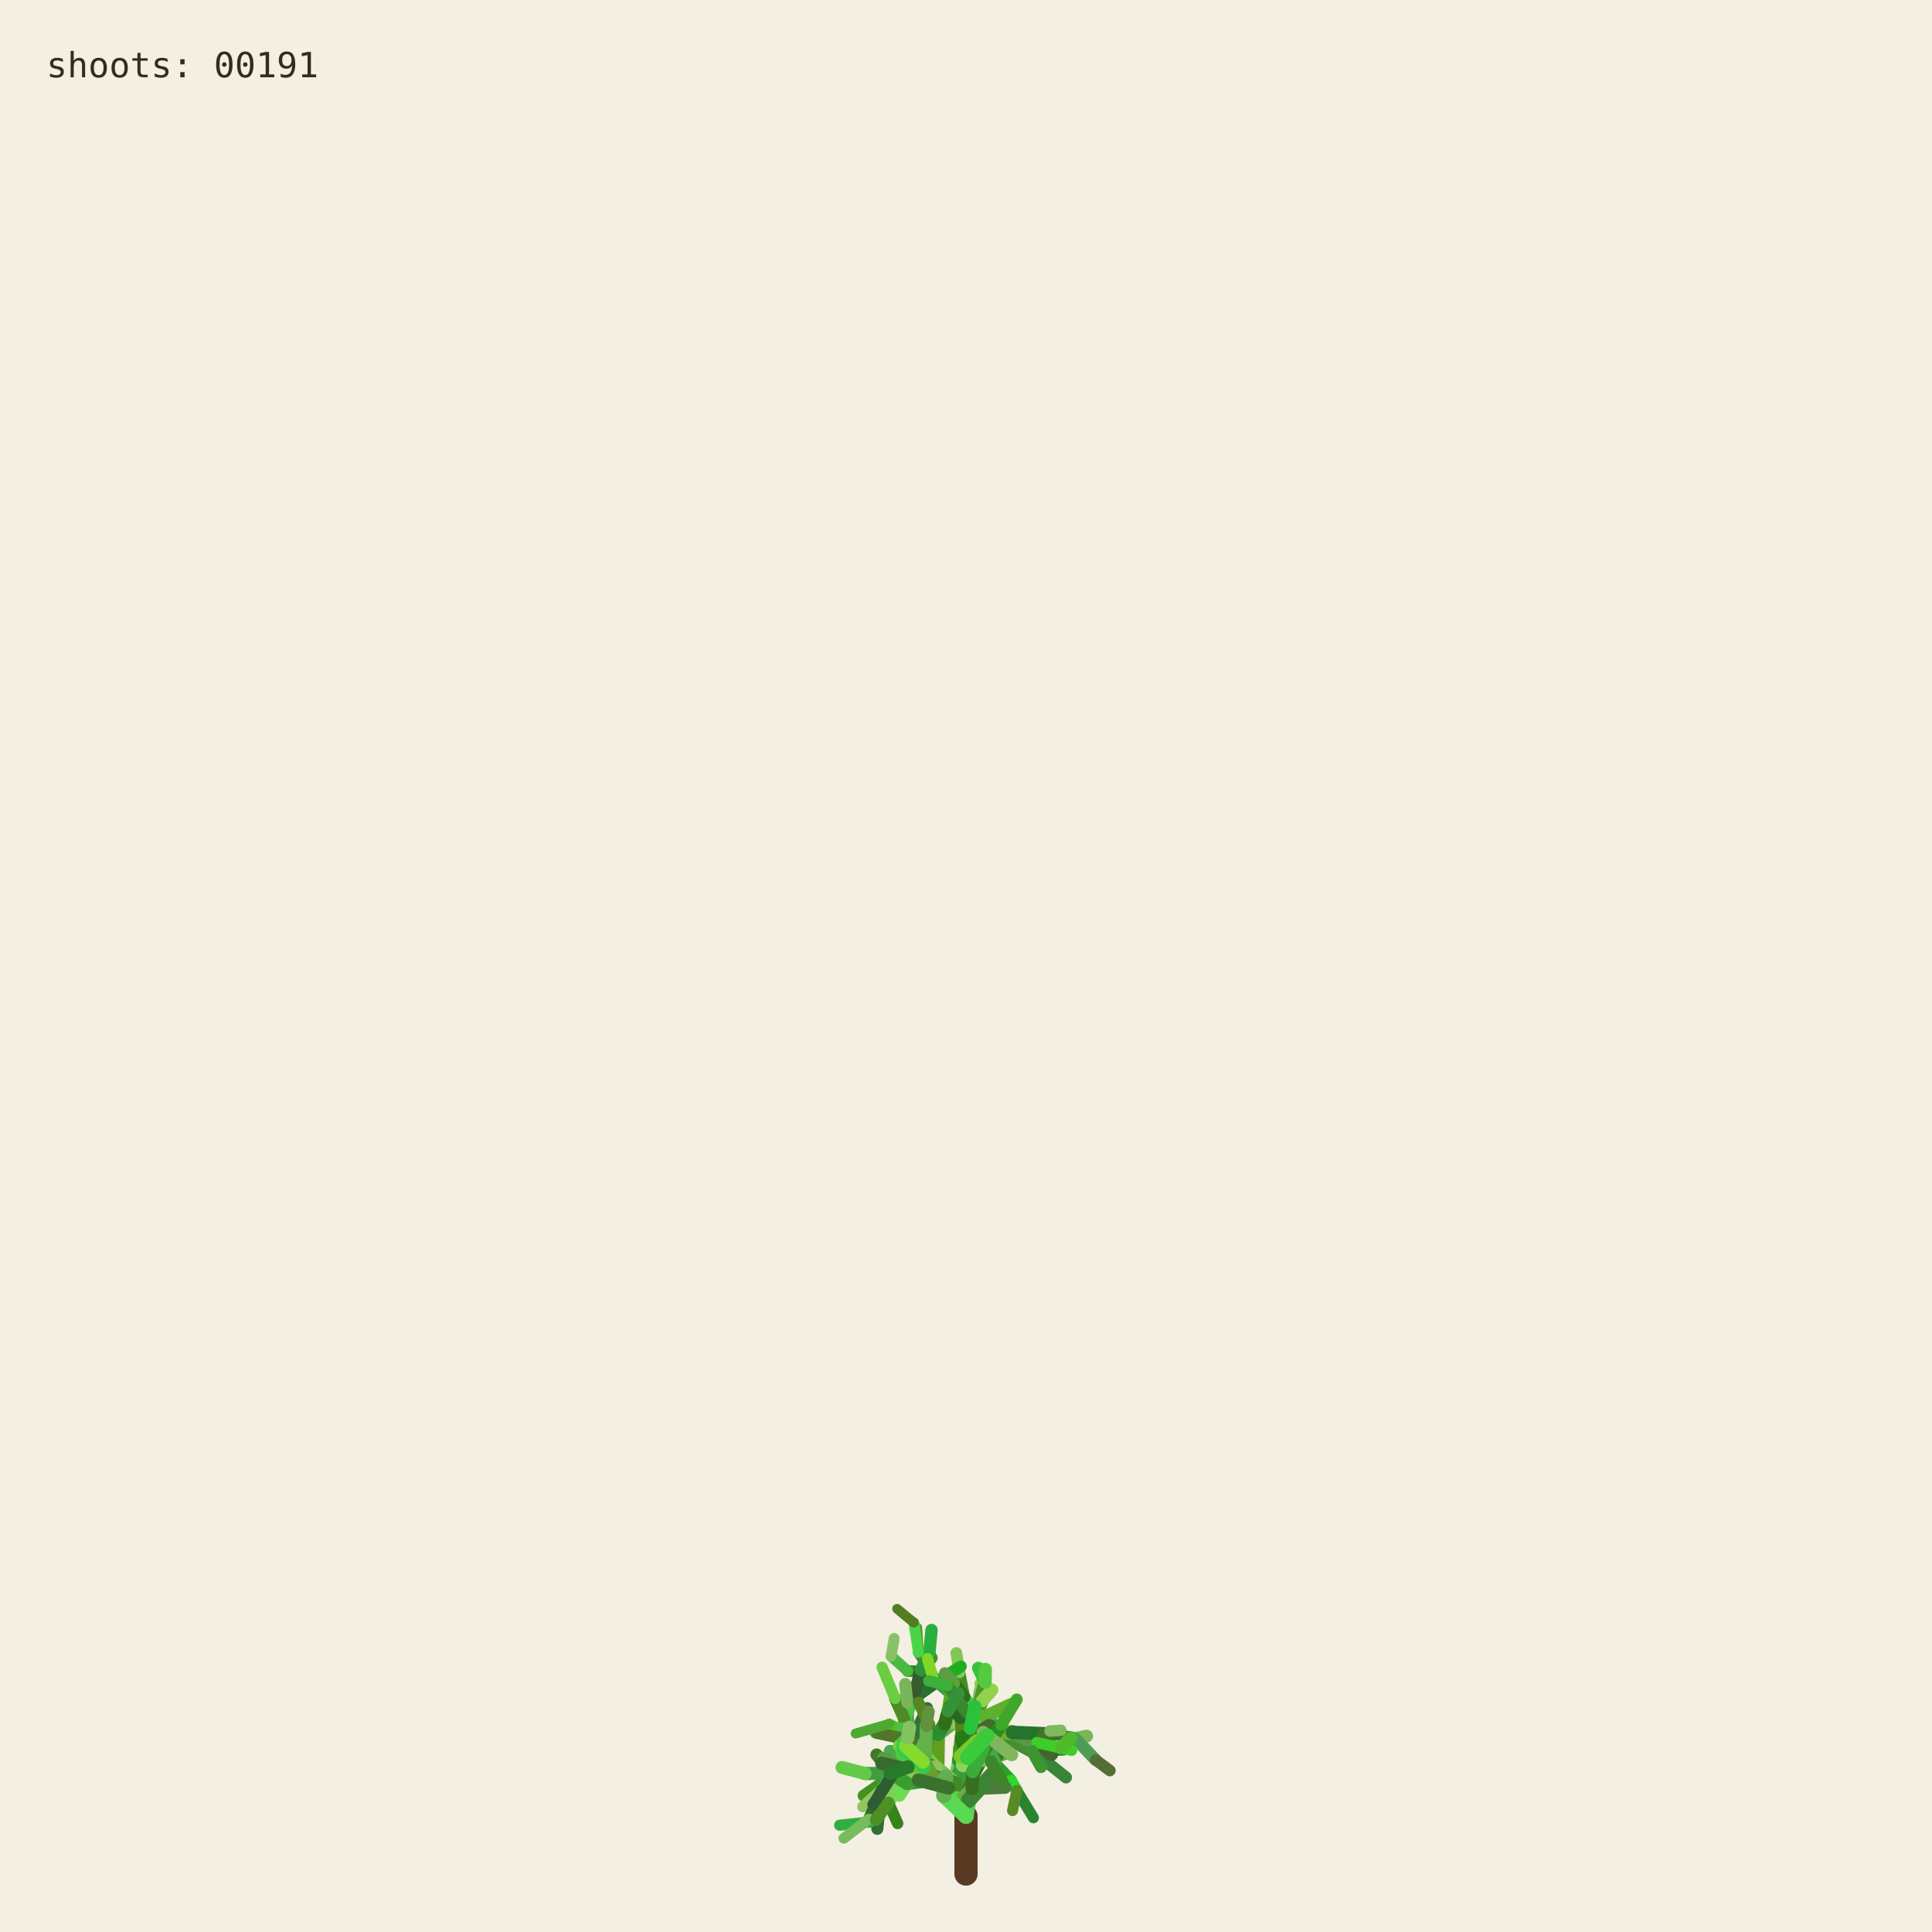
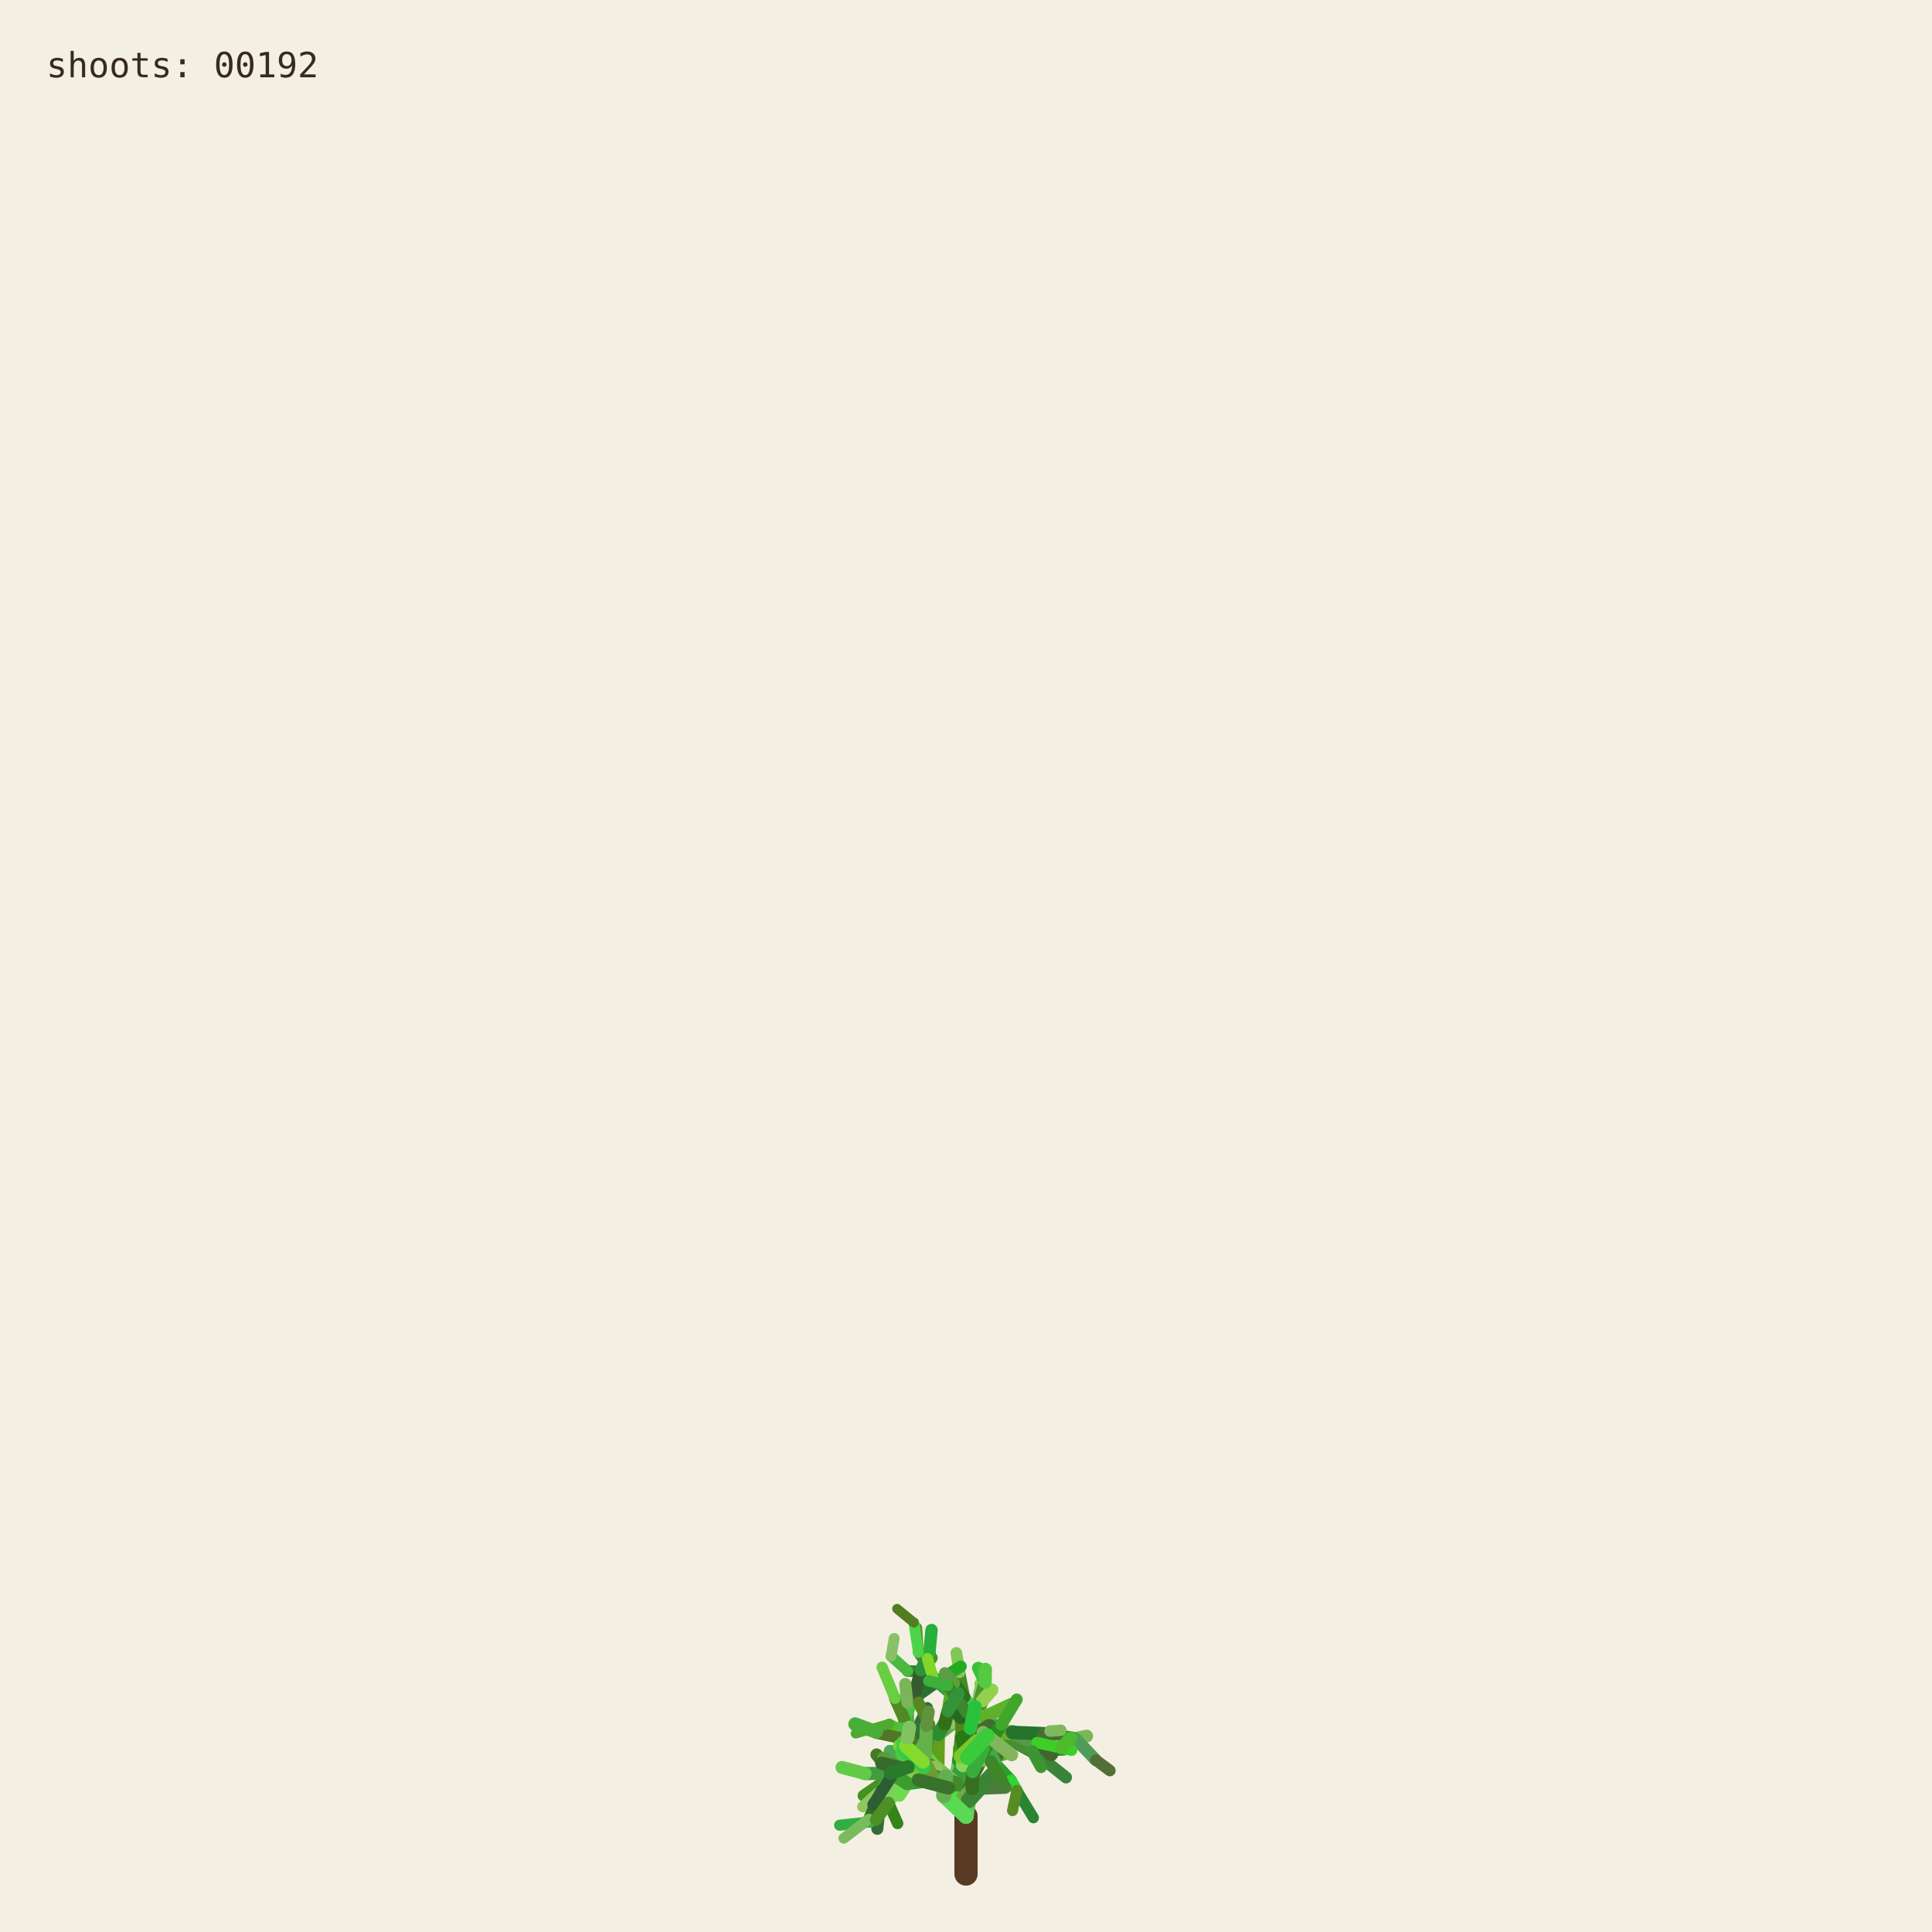
<svg xmlns="http://www.w3.org/2000/svg" viewBox="0 0 1000 1000" role="img" aria-labelledby="title desc">
  <rect width="1000" height="1000" fill="#f3efe3" />
  <g fill="none" stroke-linecap="round">
    <path d="M500 970 L500 940" stroke="#593a22" stroke-width="12" />
    <path d="M500.000 940.000 L494.591 923.254" stroke="hsl(89 50% 51%)" stroke-width="8.067" data-shoot="1" />
    <path d="M500.000 940.000 L498.548 930.480" stroke="hsl(108 42% 32%)" stroke-width="7.603" data-shoot="2" />
    <path d="M494.591 923.254 L485.237 916.016" stroke="hsl(129 39% 53%)" stroke-width="7.427" data-shoot="3" />
    <path d="M498.548 930.480 L502.606 920.794" stroke="hsl(125 41% 32%)" stroke-width="7.235" data-shoot="4" />
    <path d="M502.606 920.794 L496.770 905.343" stroke="hsl(93 34% 43%)" stroke-width="7.253" data-shoot="5" />
    <path d="M494.591 923.254 L497.365 909.040" stroke="hsl(116 35% 60%)" stroke-width="8.012" data-shoot="6" />
    <path d="M485.237 916.016 L485.497 897.710" stroke="hsl(89 69% 37%)" stroke-width="7.213" data-shoot="7" />
    <path d="M496.770 905.343 L501.215 895.004" stroke="hsl(92 66% 60%)" stroke-width="7.141" data-shoot="8" />
    <path d="M497.365 909.040 L506.164 896.866" stroke="hsl(126 59% 38%)" stroke-width="8.073" data-shoot="9" />
    <path d="M501.215 895.004 L510.832 888.548" stroke="hsl(91 35% 42%)" stroke-width="6.879" data-shoot="10" />
    <path d="M485.497 897.710 L493.416 891.622" stroke="hsl(104 36% 49%)" stroke-width="7.124" data-shoot="11" />
    <path d="M500.000 940.000 L490.927 925.443" stroke="hsl(108 70% 51%)" stroke-width="7.399" data-shoot="12" />
    <path d="M485.237 916.016 L479.157 913.325" stroke="hsl(112 69% 34%)" stroke-width="7.149" data-shoot="13" />
    <path d="M490.927 925.443 L481.351 921.527" stroke="hsl(111 58% 32%)" stroke-width="6.945" data-shoot="14" />
    <path d="M498.548 930.480 L503.173 925.799" stroke="hsl(98 40% 48%)" stroke-width="6.990" data-shoot="15" />
    <path d="M496.770 905.343 L505.035 888.845" stroke="hsl(101 68% 48%)" stroke-width="6.979" data-shoot="16" />
    <path d="M493.416 891.622 L508.817 896.643" stroke="hsl(128 70% 39%)" stroke-width="6.561" data-shoot="17" />
    <path d="M479.157 913.325 L469.750 899.500" stroke="hsl(95 57% 50%)" stroke-width="7.139" data-shoot="18" />
    <path d="M505.035 888.845 L508.436 880.301" stroke="hsl(98 53% 41%)" stroke-width="6.832" data-shoot="19" />
    <path d="M501.215 895.004 L501.550 888.479" stroke="hsl(112 68% 42%)" stroke-width="6.773" data-shoot="20" />
    <path d="M485.237 916.016 L479.029 908.697" stroke="hsl(100 57% 53%)" stroke-width="6.945" data-shoot="21" />
    <path d="M502.606 920.794 L496.127 911.207" stroke="hsl(123 62% 40%)" stroke-width="6.865" data-shoot="22" />
    <path d="M496.127 911.207 L497.635 896.782" stroke="hsl(93 65% 34%)" stroke-width="6.505" data-shoot="23" />
    <path d="M494.591 923.254 L500.793 909.571" stroke="hsl(113 71% 34%)" stroke-width="7.895" data-shoot="24" />
    <path d="M485.237 916.016 L479.462 917.793" stroke="hsl(99 66% 28%)" stroke-width="7.154" data-shoot="25" />
    <path d="M485.237 916.016 L473.231 912.147" stroke="hsl(93 38% 42%)" stroke-width="6.997" data-shoot="26" />
    <path d="M485.237 916.016 L473.737 913.680" stroke="hsl(114 35% 58%)" stroke-width="6.828" data-shoot="27" />
    <path d="M497.635 896.782 L497.395 881.015" stroke="hsl(110 56% 51%)" stroke-width="6.336" data-shoot="28" />
    <path d="M469.750 899.500 L453.522 896.436" stroke="hsl(121 37% 46%)" stroke-width="7.140" data-shoot="29" />
    <path d="M481.351 921.527 L469.530 923.105" stroke="hsl(126 55% 40%)" stroke-width="6.995" data-shoot="30" />
    <path d="M505.035 888.845 L499.035 878.436" stroke="hsl(88 42% 31%)" stroke-width="6.545" data-shoot="31" />
    <path d="M502.606 920.794 L507.653 911.330" stroke="hsl(99 57% 28%)" stroke-width="6.856" data-shoot="32" />
    <path d="M481.351 921.527 L478.279 914.724" stroke="hsl(122 35% 29%)" stroke-width="6.742" data-shoot="33" />
    <path d="M508.817 896.643 L522.168 900.369" stroke="hsl(122 67% 50%)" stroke-width="6.210" data-shoot="34" />
    <path d="M479.029 908.697 L477.185 899.261" stroke="hsl(124 64% 35%)" stroke-width="6.693" data-shoot="35" />
    <path d="M494.591 923.254 L498.563 913.442" stroke="hsl(122 45% 42%)" stroke-width="7.987" data-shoot="36" />
    <path d="M473.737 913.680 L467.283 915.265" stroke="hsl(125 60% 37%)" stroke-width="6.814" data-shoot="37" />
    <path d="M481.351 921.527 L469.226 908.135" stroke="hsl(113 69% 37%)" stroke-width="6.660" data-shoot="38" />
    <path d="M473.231 912.147 L461.374 919.424" stroke="hsl(100 70% 60%)" stroke-width="6.453" data-shoot="39" />
    <path d="M497.635 896.782 L500.334 886.420" stroke="hsl(108 47% 53%)" stroke-width="6.302" data-shoot="40" />
    <path d="M467.283 915.265 L455.168 929.331" stroke="hsl(120 40% 35%)" stroke-width="6.786" data-shoot="41" />
    <path d="M508.817 896.643 L512.869 911.725" stroke="hsl(110 63% 40%)" stroke-width="6.518" data-shoot="42" />
    <path d="M496.127 911.207 L497.987 905.795" stroke="hsl(115 70% 35%)" stroke-width="6.363" data-shoot="43" />
    <path d="M507.653 911.330 L512.674 910.357" stroke="hsl(104 36% 57%)" stroke-width="6.747" data-shoot="44" />
    <path d="M479.157 913.325 L470.181 917.185" stroke="hsl(95 64% 53%)" stroke-width="6.833" data-shoot="45" />
    <path d="M469.750 899.500 L469.633 881.151" stroke="hsl(111 38% 45%)" stroke-width="6.815" data-shoot="46" />
    <path d="M479.029 908.697 L480.879 892.655" stroke="hsl(102 44% 35%)" stroke-width="6.467" data-shoot="47" />
    <path d="M500.334 886.420 L507.457 881.593" stroke="hsl(118 47% 56%)" stroke-width="6.197" data-shoot="48" />
    <path d="M461.374 919.424 L446.935 929.431" stroke="hsl(102 65% 35%)" stroke-width="6.069" data-shoot="49" />
    <path d="M508.436 880.301 L507.585 871.602" stroke="hsl(97 61% 57%)" stroke-width="6.448" data-shoot="50" />
    <path d="M512.674 910.357 L523.304 921.702" stroke="hsl(122 61% 39%)" stroke-width="6.341" data-shoot="51" />
    <path d="M500.000 940.000 L501.279 931.882" stroke="hsl(118 51% 56%)" stroke-width="7.998" data-shoot="52" />
    <path d="M499.035 878.436 L496.590 865.625" stroke="hsl(103 58% 35%)" stroke-width="6.115" data-shoot="53" />
    <path d="M485.497 897.710 L488.970 892.287" stroke="hsl(123 54% 36%)" stroke-width="7.087" data-shoot="54" />
    <path d="M496.590 865.625 L495.009 855.557" stroke="hsl(97 49% 56%)" stroke-width="6.061" data-shoot="55" />
    <path d="M469.633 881.151 L484.418 870.623" stroke="hsl(128 48% 30%)" stroke-width="6.659" data-shoot="56" />
    <path d="M485.237 916.016 L477.752 911.974" stroke="hsl(90 58% 50%)" stroke-width="6.898" data-shoot="57" />
    <path d="M498.563 913.442 L502.383 908.863" stroke="hsl(97 61% 59%)" stroke-width="7.688" data-shoot="58" />
    <path d="M479.157 913.325 L464.639 921.037" stroke="hsl(94 69% 32%)" stroke-width="6.531" data-shoot="59" />
    <path d="M478.279 914.724 L471.794 900.929" stroke="hsl(117 71% 29%)" stroke-width="6.231" data-shoot="60" />
    <path d="M522.168 900.369 L536.734 901.964" stroke="hsl(111 46% 60%)" stroke-width="6.038" data-shoot="61" />
    <path d="M471.794 900.929 L465.848 895.170" stroke="hsl(103 40% 56%)" stroke-width="5.768" data-shoot="62" />
    <path d="M469.750 899.500 L468.128 889.982" stroke="hsl(93 64% 30%)" stroke-width="6.667" data-shoot="63" />
    <path d="M477.185 899.261 L475.657 893.582" stroke="hsl(113 52% 40%)" stroke-width="6.319" data-shoot="64" />
    <path d="M479.029 908.697 L474.737 903.891" stroke="hsl(93 52% 43%)" stroke-width="6.709" data-shoot="65" />
    <path d="M523.304 921.702 L526.314 926.781" stroke="hsl(119 67% 51%)" stroke-width="6.166" data-shoot="66" />
    <path d="M505.035 888.845 L507.387 875.338" stroke="hsl(96 40% 59%)" stroke-width="6.739" data-shoot="67" />
    <path d="M522.168 900.369 L537.413 908.545" stroke="hsl(99 61% 27%)" stroke-width="6.155" data-shoot="68" />
    <path d="M497.395 881.015 L483.011 868.683" stroke="hsl(129 53% 36%)" stroke-width="6.314" data-shoot="69" />
    <path d="M522.168 900.369 L534.219 906.339" stroke="hsl(108 48% 38%)" stroke-width="6.199" data-shoot="70" />
    <path d="M493.416 891.622 L507.262 882.093" stroke="hsl(127 63% 43%)" stroke-width="6.826" data-shoot="71" />
    <path d="M502.383 908.863 L508.238 907.761" stroke="hsl(99 66% 30%)" stroke-width="7.032" data-shoot="72" />
    <path d="M508.817 896.643 L514.829 892.790" stroke="hsl(125 40% 46%)" stroke-width="6.585" data-shoot="73" />
    <path d="M468.128 889.982 L473.133 877.764" stroke="hsl(115 52% 51%)" stroke-width="6.671" data-shoot="74" />
    <path d="M465.848 895.170 L460.313 892.280" stroke="hsl(102 70% 44%)" stroke-width="5.549" data-shoot="75" />
    <path d="M468.128 889.982 L463.284 879.089" stroke="hsl(94 59% 34%)" stroke-width="6.302" data-shoot="76" />
    <path d="M461.374 919.424 L456.357 926.300" stroke="hsl(126 42% 53%)" stroke-width="6.125" data-shoot="77" />
    <path d="M483.011 868.683 L476.458 865.059" stroke="hsl(124 68% 42%)" stroke-width="6.199" data-shoot="78" />
    <path d="M455.168 929.331 L454.837 939.862" stroke="hsl(125 68% 35%)" stroke-width="6.316" data-shoot="79" />
    <path d="M534.219 906.339 L550.383 905.736" stroke="hsl(112 63% 35%)" stroke-width="5.969" data-shoot="80" />
    <path d="M470.181 917.185 L459.860 933.116" stroke="hsl(100 53% 58%)" stroke-width="6.224" data-shoot="81" />
    <path d="M497.395 881.015 L484.197 869.260" stroke="hsl(122 53% 43%)" stroke-width="5.862" data-shoot="82" />
    <path d="M536.734 901.964 L543.504 896.023" stroke="hsl(116 68% 27%)" stroke-width="5.871" data-shoot="83" />
    <path d="M476.458 865.059 L469.801 864.922" stroke="hsl(112 62% 33%)" stroke-width="6.006" data-shoot="84" />
    <path d="M506.164 896.866 L524.059 896.699" stroke="hsl(91 64% 42%)" stroke-width="7.575" data-shoot="85" />
    <path d="M485.237 916.016 L472.910 908.590" stroke="hsl(102 57% 31%)" stroke-width="6.875" data-shoot="86" />
    <path d="M469.530 923.105 L465.520 929.278" stroke="hsl(107 67% 59%)" stroke-width="6.616" data-shoot="87" />
    <path d="M505.035 888.845 L509.868 870.612" stroke="hsl(101 57% 37%)" stroke-width="6.791" data-shoot="88" />
    <path d="M493.416 891.622 L509.951 888.485" stroke="hsl(92 44% 58%)" stroke-width="6.812" data-shoot="89" />
    <path d="M503.173 925.799 L520.191 925.155" stroke="hsl(105 34% 36%)" stroke-width="6.682" data-shoot="90" />
    <path d="M474.737 903.891 L466.772 894.583" stroke="hsl(116 48% 51%)" stroke-width="6.158" data-shoot="91" />
    <path d="M484.197 869.260 L475.358 855.233" stroke="hsl(100 34% 37%)" stroke-width="5.647" data-shoot="92" />
    <path d="M505.035 888.845 L500.829 880.951" stroke="hsl(127 58% 52%)" stroke-width="6.474" data-shoot="93" />
    <path d="M479.157 913.325 L471.905 914.367" stroke="hsl(125 48% 52%)" stroke-width="6.716" data-shoot="94" />
    <path d="M501.279 931.882 L513.403 918.671" stroke="hsl(114 44% 36%)" stroke-width="7.978" data-shoot="95" />
    <path d="M524.059 896.699 L540.269 904.338" stroke="hsl(108 35% 44%)" stroke-width="7.297" data-shoot="96" />
    <path d="M524.059 896.699 L540.170 897.356" stroke="hsl(125 52% 30%)" stroke-width="6.964" data-shoot="97" />
    <path d="M497.635 896.782 L497.191 889.399" stroke="hsl(88 69% 31%)" stroke-width="6.119" data-shoot="98" />
    <path d="M508.436 880.301 L513.376 874.721" stroke="hsl(89 59% 56%)" stroke-width="6.732" data-shoot="99" />
    <path d="M469.530 923.105 L461.520 917.825" stroke="hsl(113 54% 40%)" stroke-width="7.033" data-shoot="100" />
    <path d="M473.133 877.764 L476.780 864.372" stroke="hsl(110 34% 27%)" stroke-width="6.596" data-shoot="101" />
    <path d="M471.794 900.929 L479.914 884.001" stroke="hsl(126 41% 32%)" stroke-width="6.024" data-shoot="102" />
    <path d="M512.674 910.357 L522.333 907.203" stroke="hsl(103 64% 43%)" stroke-width="6.219" data-shoot="103" />
    <path d="M509.868 870.612 L506.361 863.395" stroke="hsl(120 56% 49%)" stroke-width="6.521" data-shoot="104" />
    <path d="M540.170 897.356 L556.575 899.863" stroke="hsl(100 40% 31%)" stroke-width="6.676" data-shoot="105" />
    <path d="M459.860 933.116 L464.616 943.790" stroke="hsl(105 68% 31%)" stroke-width="5.925" data-shoot="106" />
    <path d="M461.520 917.825 L453.738 908.211" stroke="hsl(98 54% 31%)" stroke-width="6.452" data-shoot="107" />
    <path d="M509.951 888.485 L523.296 882.278" stroke="hsl(97 61% 43%)" stroke-width="6.765" data-shoot="108" />
    <path d="M479.029 908.697 L460.671 906.383" stroke="hsl(128 39% 48%)" stroke-width="6.494" data-shoot="109" />
    <path d="M469.633 881.151 L468.563 871.658" stroke="hsl(98 38% 53%)" stroke-width="6.301" data-shoot="110" />
    <path d="M456.357 926.300 L446.582 935.154" stroke="hsl(90 47% 57%)" stroke-width="5.838" data-shoot="111" />
    <path d="M488.970 892.287 L490.829 885.358" stroke="hsl(104 63% 27%)" stroke-width="6.888" data-shoot="112" />
    <path d="M499.035 878.436 L493.946 871.238" stroke="hsl(110 61% 28%)" stroke-width="6.405" data-shoot="113" />
    <path d="M503.173 925.799 L503.949 916.037" stroke="hsl(108 61% 30%)" stroke-width="6.764" data-shoot="114" />
    <path d="M484.418 870.623 L497.330 862.535" stroke="hsl(119 70% 40%)" stroke-width="6.117" data-shoot="115" />
    <path d="M476.780 864.372 L482.198 858.124" stroke="hsl(97 71% 34%)" stroke-width="6.331" data-shoot="116" />
    <path d="M459.860 933.116 L450.375 943.022" stroke="hsl(119 67% 40%)" stroke-width="6.054" data-shoot="117" />
    <path d="M537.413 908.545 L551.771 920.000" stroke="hsl(119 40% 37%)" stroke-width="6.202" data-shoot="118" />
    <path d="M476.780 864.372 L481.041 855.578" stroke="hsl(128 51% 38%)" stroke-width="6.621" data-shoot="119" />
    <path d="M475.358 855.233 L474.548 842.544" stroke="hsl(89 65% 36%)" stroke-width="5.593" data-shoot="120" />
    <path d="M479.029 908.697 L479.467 893.313" stroke="hsl(105 42% 49%)" stroke-width="6.799" data-shoot="121" />
    <path d="M494.591 923.254 L484.466 914.996" stroke="hsl(104 48% 55%)" stroke-width="7.531" data-shoot="122" />
    <path d="M503.173 925.799 L503.396 917.056" stroke="hsl(104 56% 28%)" stroke-width="6.644" data-shoot="123" />
    <path d="M493.946 871.238 L489.038 865.959" stroke="hsl(102 40% 44%)" stroke-width="6.042" data-shoot="124" />
    <path d="M467.283 915.265 L457.242 909.920" stroke="hsl(103 45% 43%)" stroke-width="6.457" data-shoot="125" />
    <path d="M471.794 900.929 L454.133 896.956" stroke="hsl(89 50% 31%)" stroke-width="6.180" data-shoot="126" />
    <path d="M454.837 939.862 L454.096 946.606" stroke="hsl(125 36% 31%)" stroke-width="6.220" data-shoot="127" />
    <path d="M481.041 855.578 L482.155 843.709" stroke="hsl(129 63% 42%)" stroke-width="6.417" data-shoot="128" />
    <path d="M490.829 885.358 L492.861 872.817" stroke="hsl(95 65% 40%)" stroke-width="6.754" data-shoot="129" />
    <path d="M478.279 914.724 L465.635 903.587" stroke="hsl(96 66% 52%)" stroke-width="6.672" data-shoot="130" />
    <path d="M450.375 943.022 L434.576 944.722" stroke="hsl(127 55% 44%)" stroke-width="5.725" data-shoot="131" />
    <path d="M459.860 933.116 L451.962 941.801" stroke="hsl(127 54% 57%)" stroke-width="5.888" data-shoot="132" />
    <path d="M526.314 926.781 L534.894 940.878" stroke="hsl(125 53% 34%)" stroke-width="5.720" data-shoot="133" />
    <path d="M456.357 926.300 L449.709 941.533" stroke="hsl(112 47% 29%)" stroke-width="5.948" data-shoot="134" />
    <path d="M556.575 899.863 L562.434 898.624" stroke="hsl(99 39% 53%)" stroke-width="6.651" data-shoot="135" />
    <path d="M556.575 899.863 L567.158 910.979" stroke="hsl(128 34% 46%)" stroke-width="6.350" data-shoot="136" />
    <path d="M461.520 917.825 L447.767 917.982" stroke="hsl(118 43% 43%)" stroke-width="6.808" data-shoot="137" />
    <path d="M502.383 908.863 L502.275 894.506" stroke="hsl(114 52% 34%)" stroke-width="7.514" data-shoot="138" />
    <path d="M484.466 914.996 L469.919 914.610" stroke="hsl(90 45% 56%)" stroke-width="7.261" data-shoot="139" />
    <path d="M506.164 896.866 L511.996 893.538" stroke="hsl(100 40% 30%)" stroke-width="7.562" data-shoot="140" />
    <path d="M508.238 907.761 L516.195 908.520" stroke="hsl(102 44% 31%)" stroke-width="6.802" data-shoot="141" />
    <path d="M536.734 901.964 L544.250 907.905" stroke="hsl(91 54% 33%)" stroke-width="5.663" data-shoot="142" />
    <path d="M479.157 913.325 L471.950 914.117" stroke="hsl(102 39% 34%)" stroke-width="6.550" data-shoot="143" />
    <path d="M494.591 923.254 L482.152 919.513" stroke="hsl(104 56% 35%)" stroke-width="7.930" data-shoot="144" />
    <path d="M508.817 896.643 L515.085 912.072" stroke="hsl(125 43% 46%)" stroke-width="6.163" data-shoot="145" />
    <path d="M482.152 919.513 L467.316 907.872" stroke="hsl(97 66% 48%)" stroke-width="7.452" data-shoot="146" />
    <path d="M480.879 892.655 L475.418 881.125" stroke="hsl(88 59% 33%)" stroke-width="5.933" data-shoot="147" />
    <path d="M540.269 904.338 L549.716 904.178" stroke="hsl(92 48% 60%)" stroke-width="6.883" data-shoot="148" />
    <path d="M467.316 907.872 L467.480 902.032" stroke="hsl(120 56% 54%)" stroke-width="7.156" data-shoot="149" />
    <path d="M483.011 868.683 L480.032 858.496" stroke="hsl(90 69% 50%)" stroke-width="5.778" data-shoot="150" />
    <path d="M497.191 889.399 L491.630 882.997" stroke="hsl(116 51% 27%)" stroke-width="6.106" data-shoot="151" />
    <path d="M482.152 919.513 L478.791 913.069" stroke="hsl(91 53% 41%)" stroke-width="7.533" data-shoot="152" />
    <path d="M543.504 896.023 L549.105 895.596" stroke="hsl(100 40% 55%)" stroke-width="5.914" data-shoot="153" />
    <path d="M467.283 915.265 L456.437 912.665" stroke="hsl(113 38% 30%)" stroke-width="6.866" data-shoot="154" />
    <path d="M567.158 910.979 L574.486 916.440" stroke="hsl(88 35% 32%)" stroke-width="5.955" data-shoot="155" />
    <path d="M512.869 911.725 L518.866 922.323" stroke="hsl(106 54% 34%)" stroke-width="6.353" data-shoot="156" />
    <path d="M500.334 886.420 L490.418 872.350" stroke="hsl(110 51% 35%)" stroke-width="6.150" data-shoot="157" />
    <path d="M500.793 909.571 L498.095 899.473" stroke="hsl(109 69% 28%)" stroke-width="7.556" data-shoot="158" />
    <path d="M449.709 941.533 L436.765 951.498" stroke="hsl(102 42% 55%)" stroke-width="5.534" data-shoot="159" />
    <path d="M508.238 907.761 L518.302 892.720" stroke="hsl(117 63% 34%)" stroke-width="6.708" data-shoot="160" />
    <path d="M475.358 855.233 L472.993 839.858" stroke="hsl(119 62% 56%)" stroke-width="5.562" data-shoot="161" />
    <path d="M502.275 894.506 L504.670 883.372" stroke="hsl(128 65% 46%)" stroke-width="6.876" data-shoot="162" />
    <path d="M540.269 904.338 L544.102 907.850" stroke="hsl(99 35% 29%)" stroke-width="7.336" data-shoot="163" />
    <path d="M536.734 901.964 L554.643 905.916" stroke="hsl(112 68% 48%)" stroke-width="5.906" data-shoot="164" />
    <path d="M497.365 909.040 L505.842 901.224" stroke="hsl(91 65% 48%)" stroke-width="7.533" data-shoot="165" />
    <path d="M478.279 914.724 L467.960 905.929" stroke="hsl(128 59% 50%)" stroke-width="6.781" data-shoot="166" />
    <path d="M461.374 919.424 L451.958 934.122" stroke="hsl(127 35% 27%)" stroke-width="6.092" data-shoot="167" />
    <path d="M463.284 879.089 L456.576 862.947" stroke="hsl(103 59% 53%)" stroke-width="5.809" data-shoot="168" />
    <path d="M500.000 940.000 L488.580 929.317" stroke="hsl(117 64% 59%)" stroke-width="8.005" data-shoot="169" />
    <path d="M447.767 917.982 L435.801 914.831" stroke="hsl(108 55% 54%)" stroke-width="6.726" data-shoot="170" />
    <path d="M477.752 911.974 L468.826 903.841" stroke="hsl(89 70% 51%)" stroke-width="6.964" data-shoot="171" />
    <path d="M469.919 914.610 L460.892 917.724" stroke="hsl(121 49% 32%)" stroke-width="7.015" data-shoot="172" />
    <path d="M503.396 917.056 L509.013 905.051" stroke="hsl(120 50% 45%)" stroke-width="6.671" data-shoot="173" />
    <path d="M549.716 904.178 L554.177 899.548" stroke="hsl(106 62% 45%)" stroke-width="6.645" data-shoot="174" />
    <path d="M460.313 892.280 L442.892 897.267" stroke="hsl(106 54% 43%)" stroke-width="5.141" data-shoot="175" />
    <path d="M490.418 872.350 L480.658 869.975" stroke="hsl(120 49% 46%)" stroke-width="5.821" data-shoot="176" />
    <path d="M479.467 893.313 L480.721 885.946" stroke="hsl(94 40% 41%)" stroke-width="6.222" data-shoot="177" />
    <path d="M488.580 929.317 L489.421 919.838" stroke="hsl(107 36% 50%)" stroke-width="7.943" data-shoot="178" />
    <path d="M526.314 926.781 L524.087 937.173" stroke="hsl(90 60% 34%)" stroke-width="5.700" data-shoot="179" />
    <path d="M490.927 925.443 L475.469 921.381" stroke="hsl(110 44% 31%)" stroke-width="6.893" data-shoot="180" />
    <path d="M518.302 892.720 L526.275 879.623" stroke="hsl(109 60% 41%)" stroke-width="6.159" data-shoot="181" />
    <path d="M469.750 899.500 L470.711 894.119" stroke="hsl(100 45% 57%)" stroke-width="7.025" data-shoot="182" />
    <path d="M534.219 906.339 L538.815 914.656" stroke="hsl(113 50% 39%)" stroke-width="6.149" data-shoot="183" />
    <path d="M472.993 839.858 L464.334 832.716" stroke="hsl(88 58% 31%)" stroke-width="5.062" data-shoot="184" />
    <path d="M469.801 864.922 L461.240 857.253" stroke="hsl(116 48% 49%)" stroke-width="5.656" data-shoot="185" />
    <path d="M461.240 857.253 L462.820 848.066" stroke="hsl(98 42% 58%)" stroke-width="5.640" data-shoot="186" />
    <path d="M490.829 885.358 L496.165 876.536" stroke="hsl(123 48% 39%)" stroke-width="6.482" data-shoot="187" />
    <path d="M508.817 896.643 L523.679 908.324" stroke="hsl(95 38% 54%)" stroke-width="6.611" data-shoot="188" />
    <path d="M500.793 909.571 L510.860 898.419" stroke="hsl(120 58% 51%)" stroke-width="7.770" data-shoot="189" />
    <path d="M459.860 933.116 L453.365 941.926" stroke="hsl(97 61% 35%)" stroke-width="6.281" data-shoot="190" />
    <path d="M509.868 870.612 L510.029 864.082" stroke="hsl(111 56% 52%)" stroke-width="6.833" data-shoot="191" />
+     <path d="M453.522 896.436 L442.603 892.401" stroke="hsl(111 52% 45%)" stroke-width="7.032" data-shoot="192" />
  </g>
-   <text x="24" y="40" font-family="monospace" font-size="18" fill="#382a1e">shoots: 00191</text>
+   <text x="24" y="40" font-family="monospace" font-size="18" fill="#382a1e">shoots: 00192</text>
</svg>
